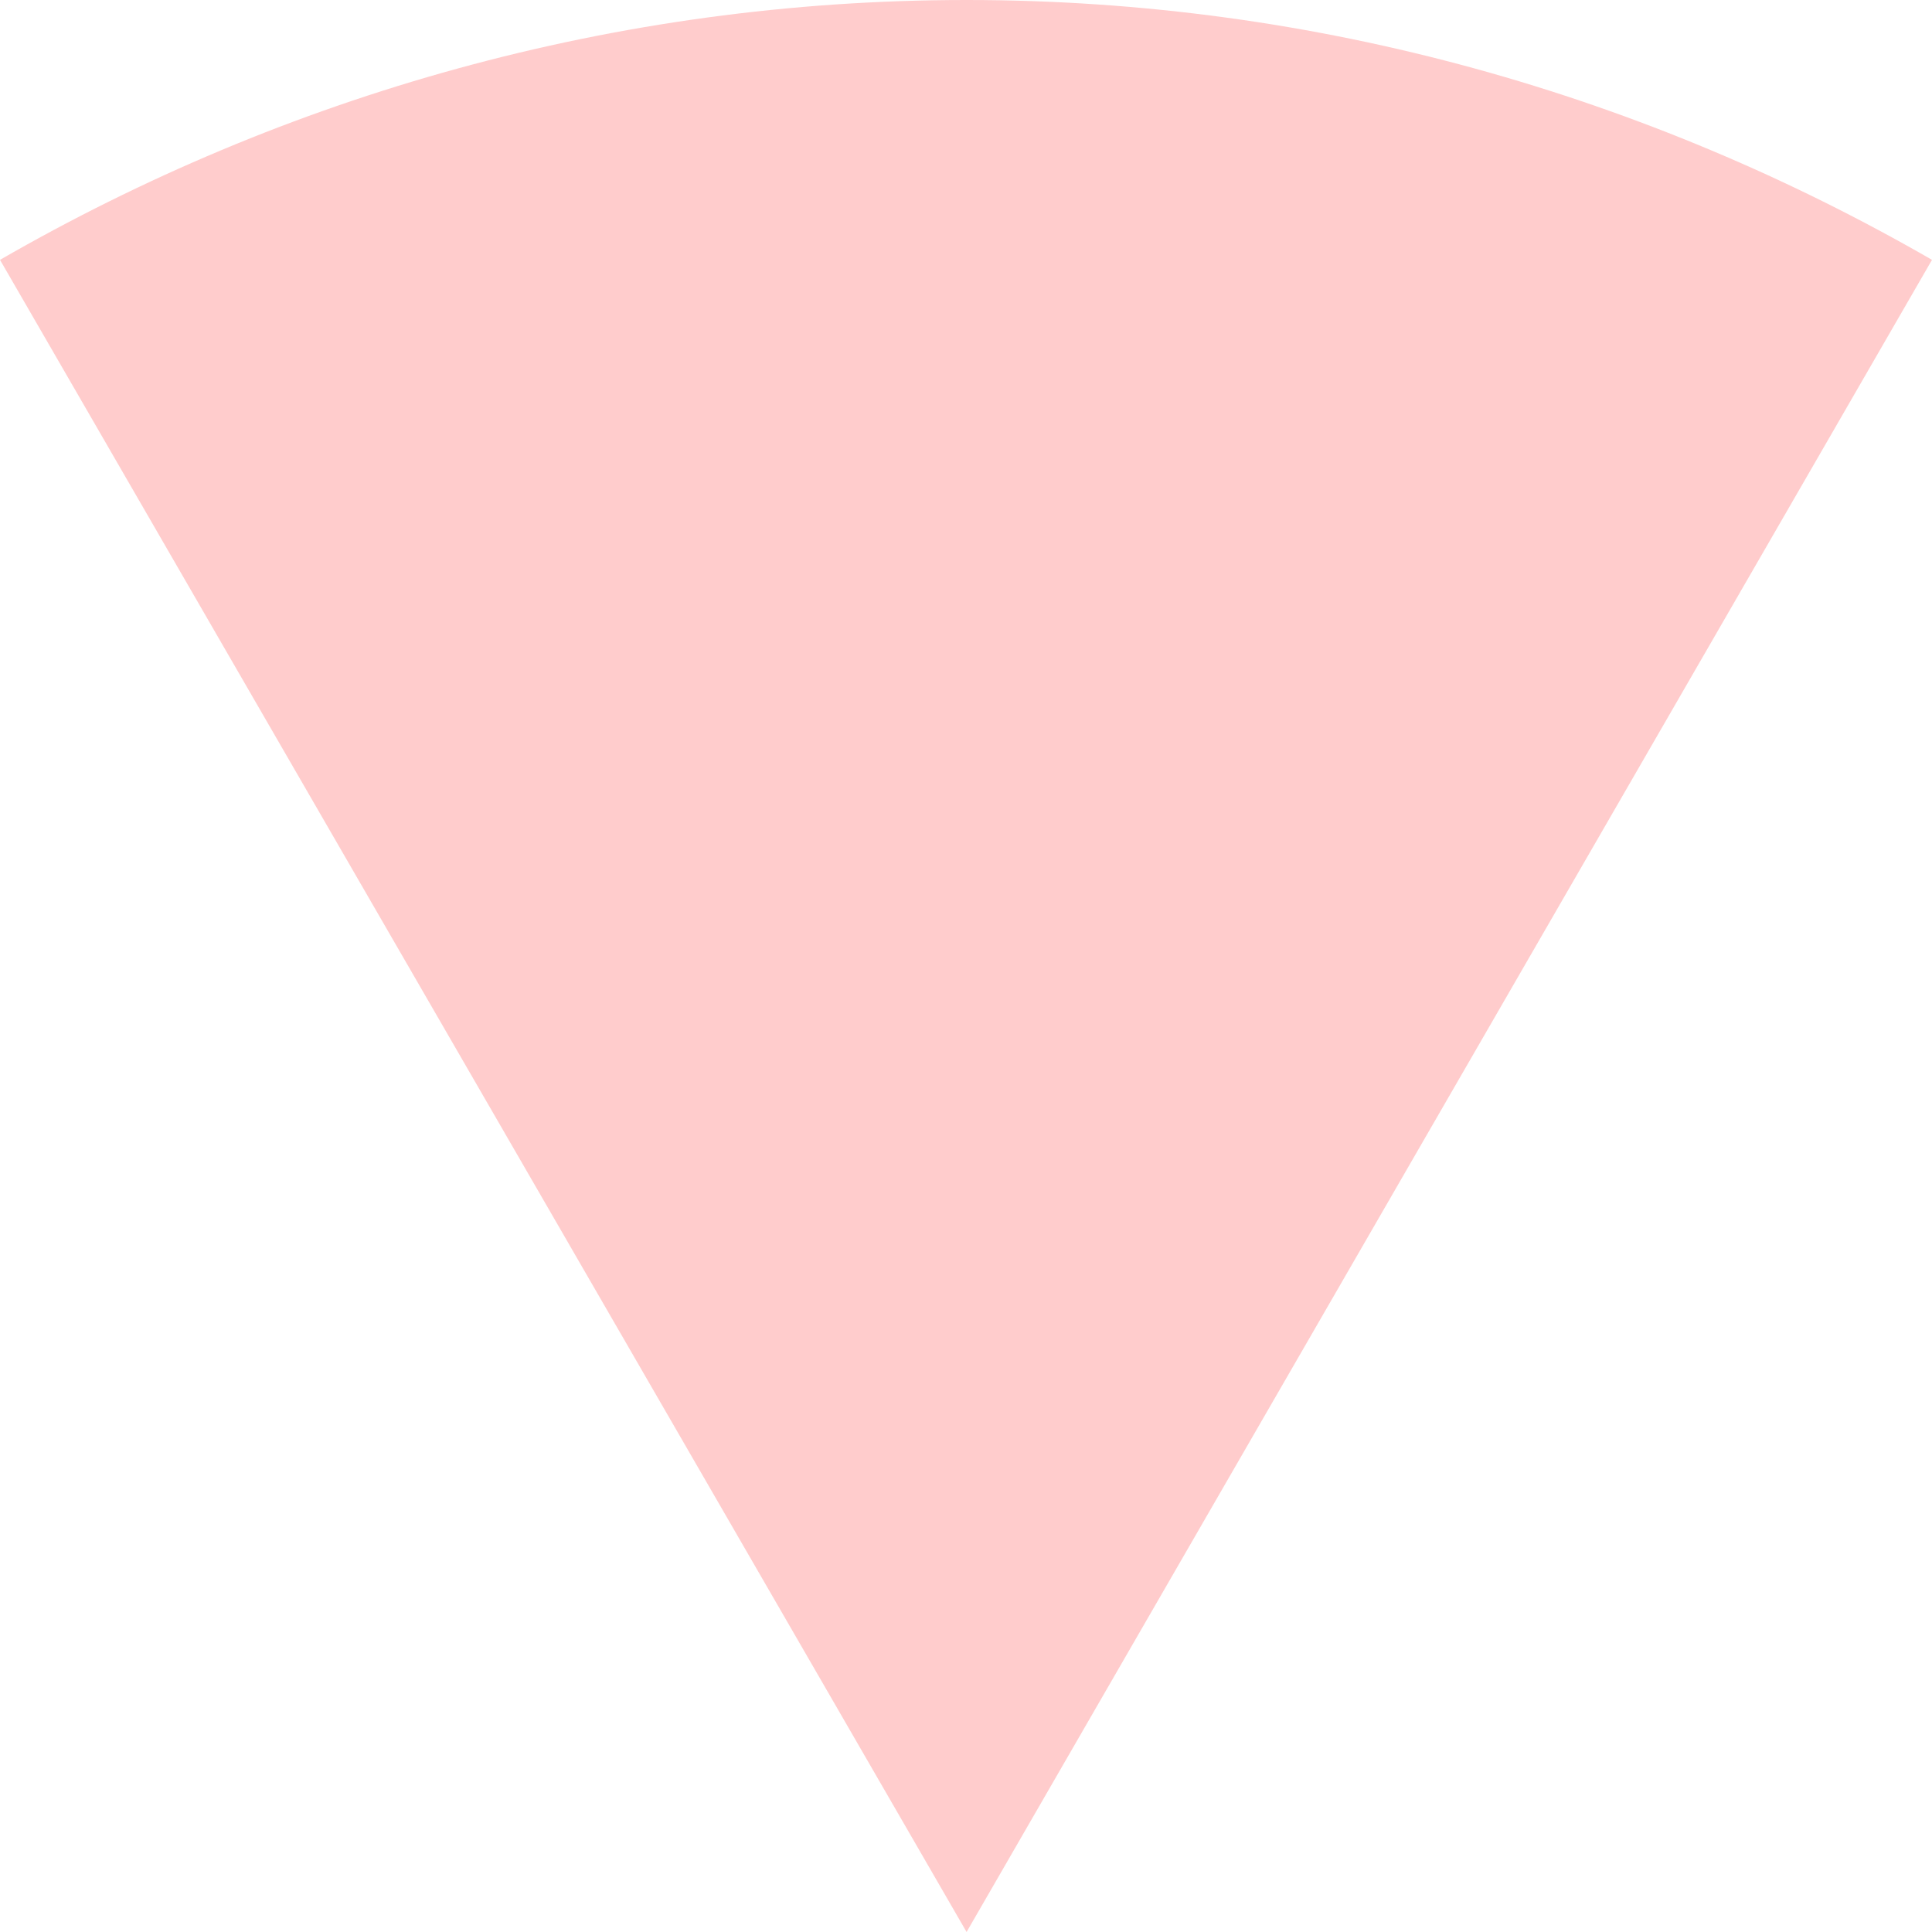
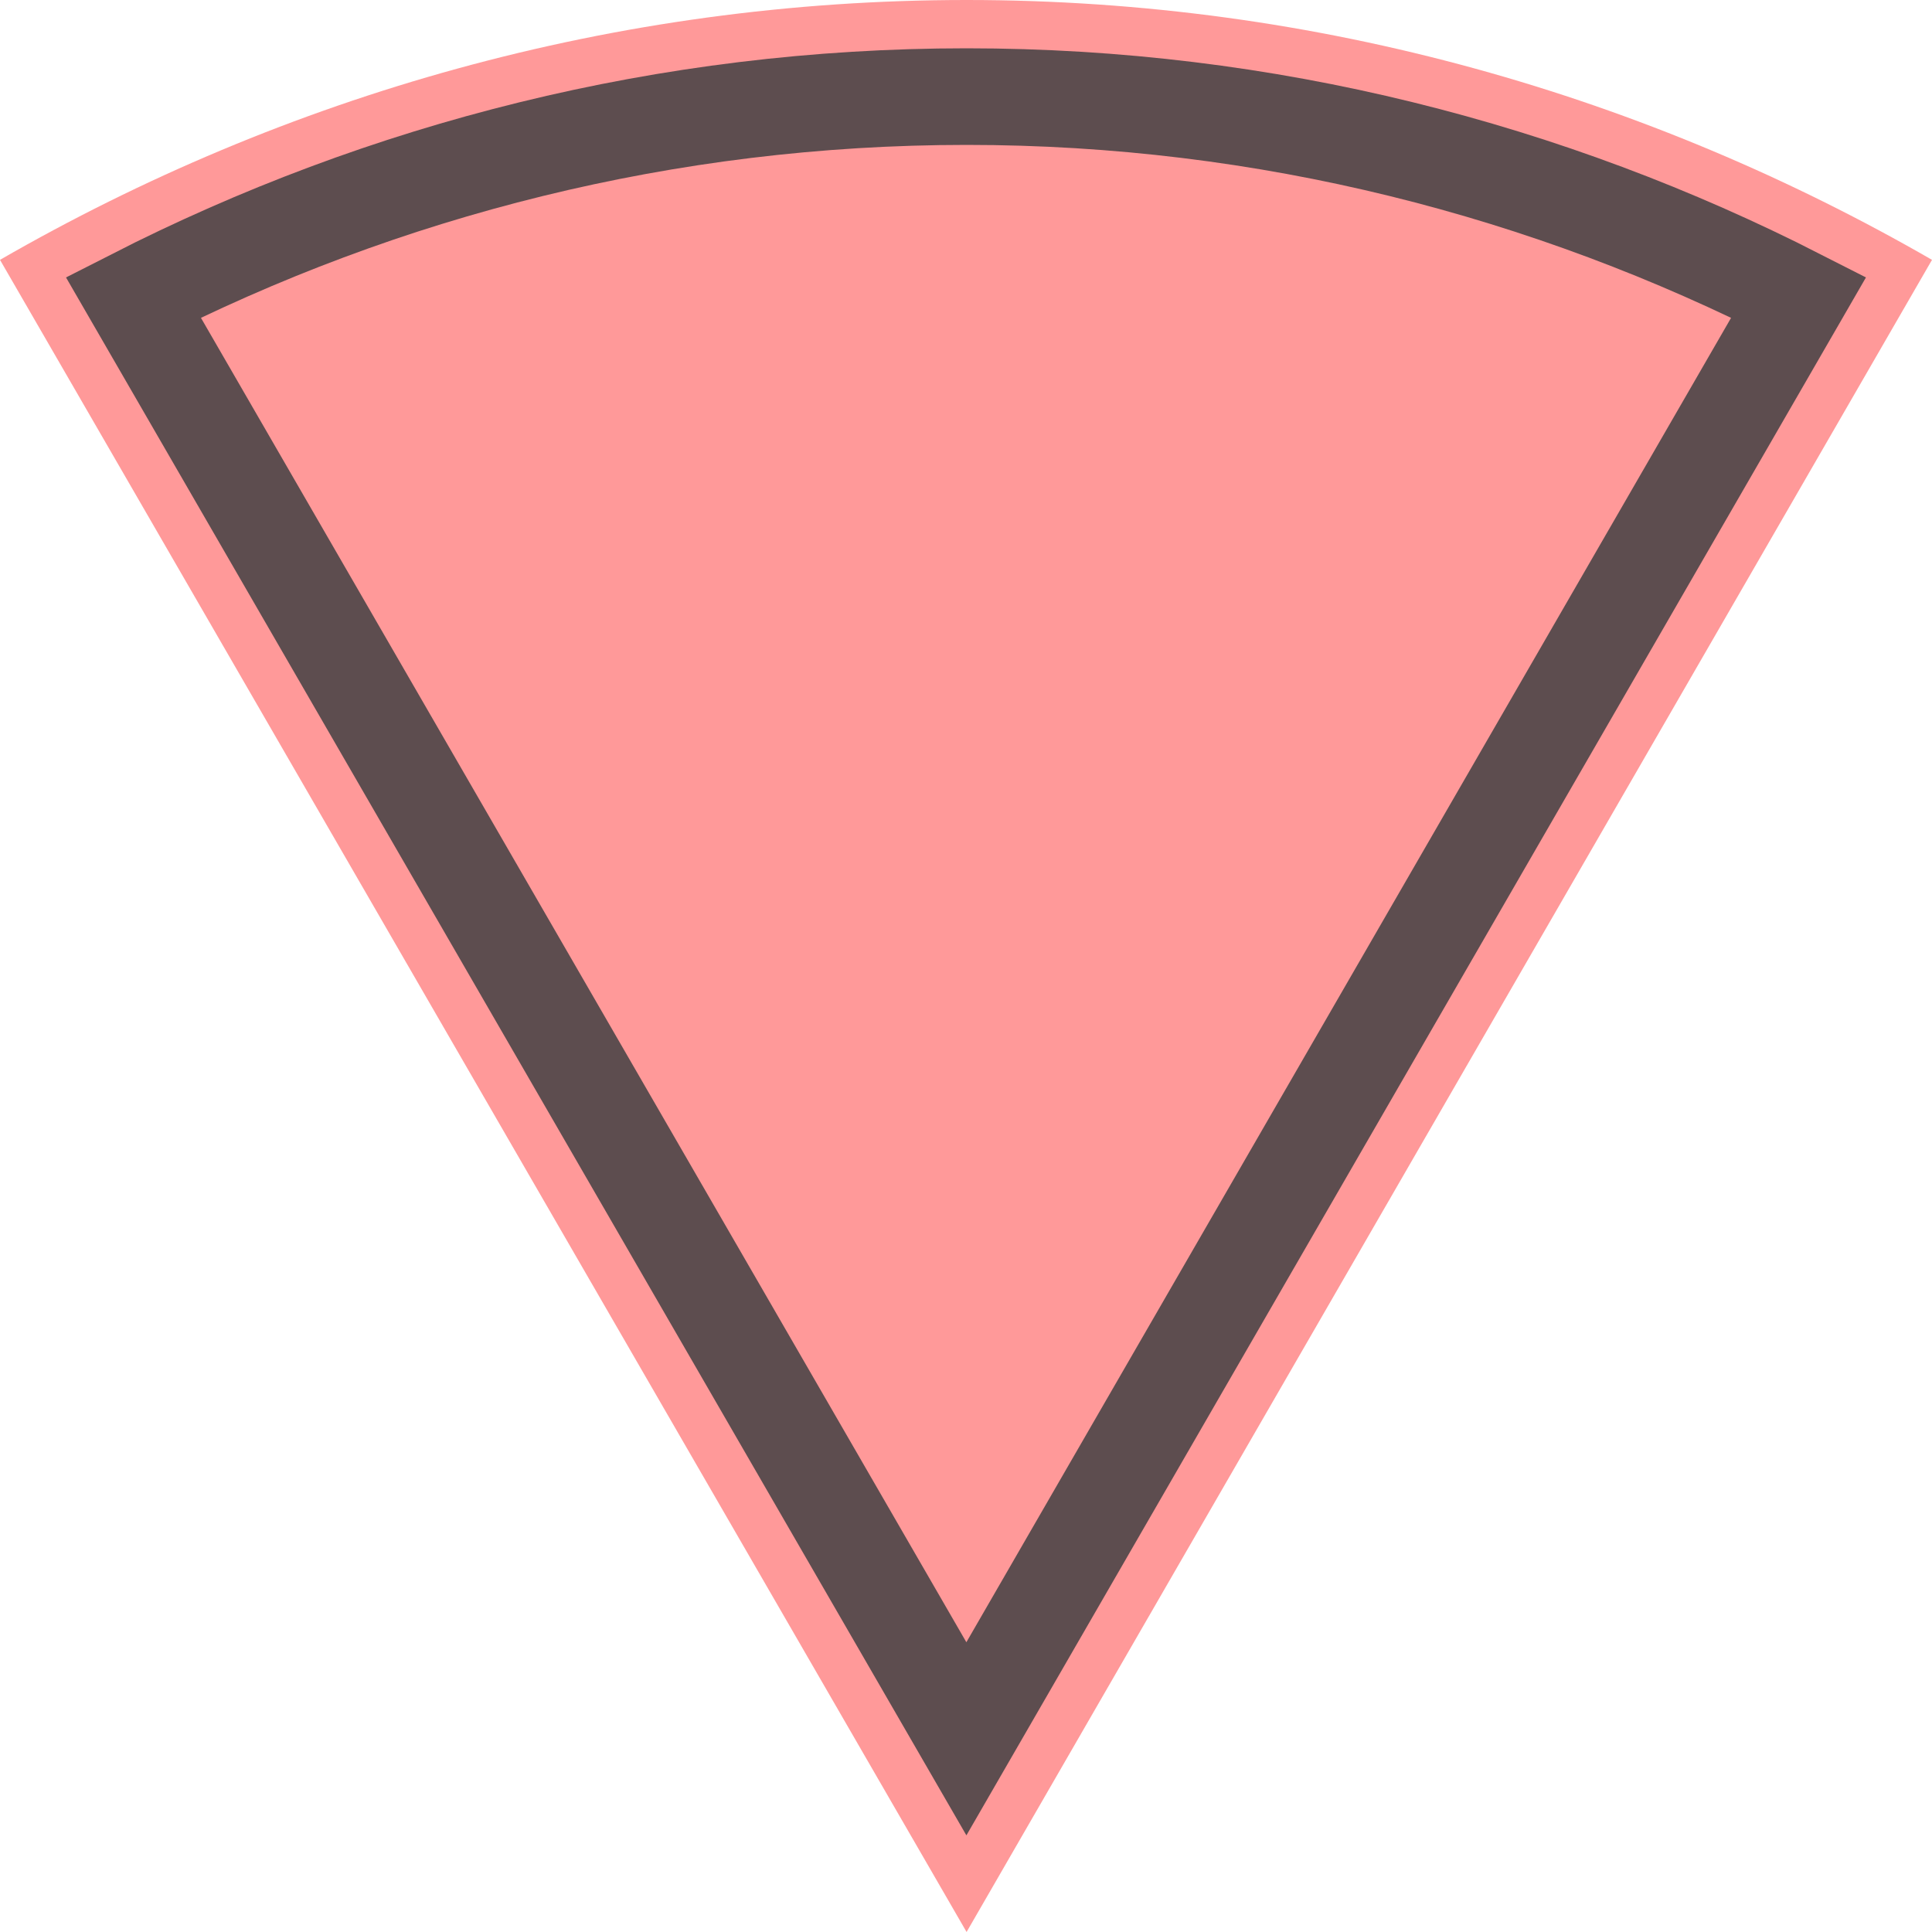
- <svg xmlns="http://www.w3.org/2000/svg" width="10" height="10" viewBox="0 0 10 10" fill="none">
-   <path d="M10 1.345C8.529 0.497 6.825 0 5.003 0C3.18 0 1.471 0.497 0 1.345L5.003 10L10 1.345Z" fill="red" fill-opacity="0.2" />
+ <svg xmlns="http://www.w3.org/2000/svg" width="8" height="8" viewBox="0 0 10 10" fill="none">
+   <path d="M10 1.345C8.529 0.497 6.825 0 5.003 0C3.18 0 1.471 0.497 0 1.345L5.003 10L10 1.345Z" fill="red" fill-opacity="0.4" />
+   <path d="M5.003 0.5C6.555 0.5 8.016 0.879 9.31 1.539L5.002 9L0.69 1.539C1.984 0.879 3.45 0.5 5.003 0.5Z" stroke-width="0.5" stroke="#414042" stroke-opacity="0.85" />
</svg>
